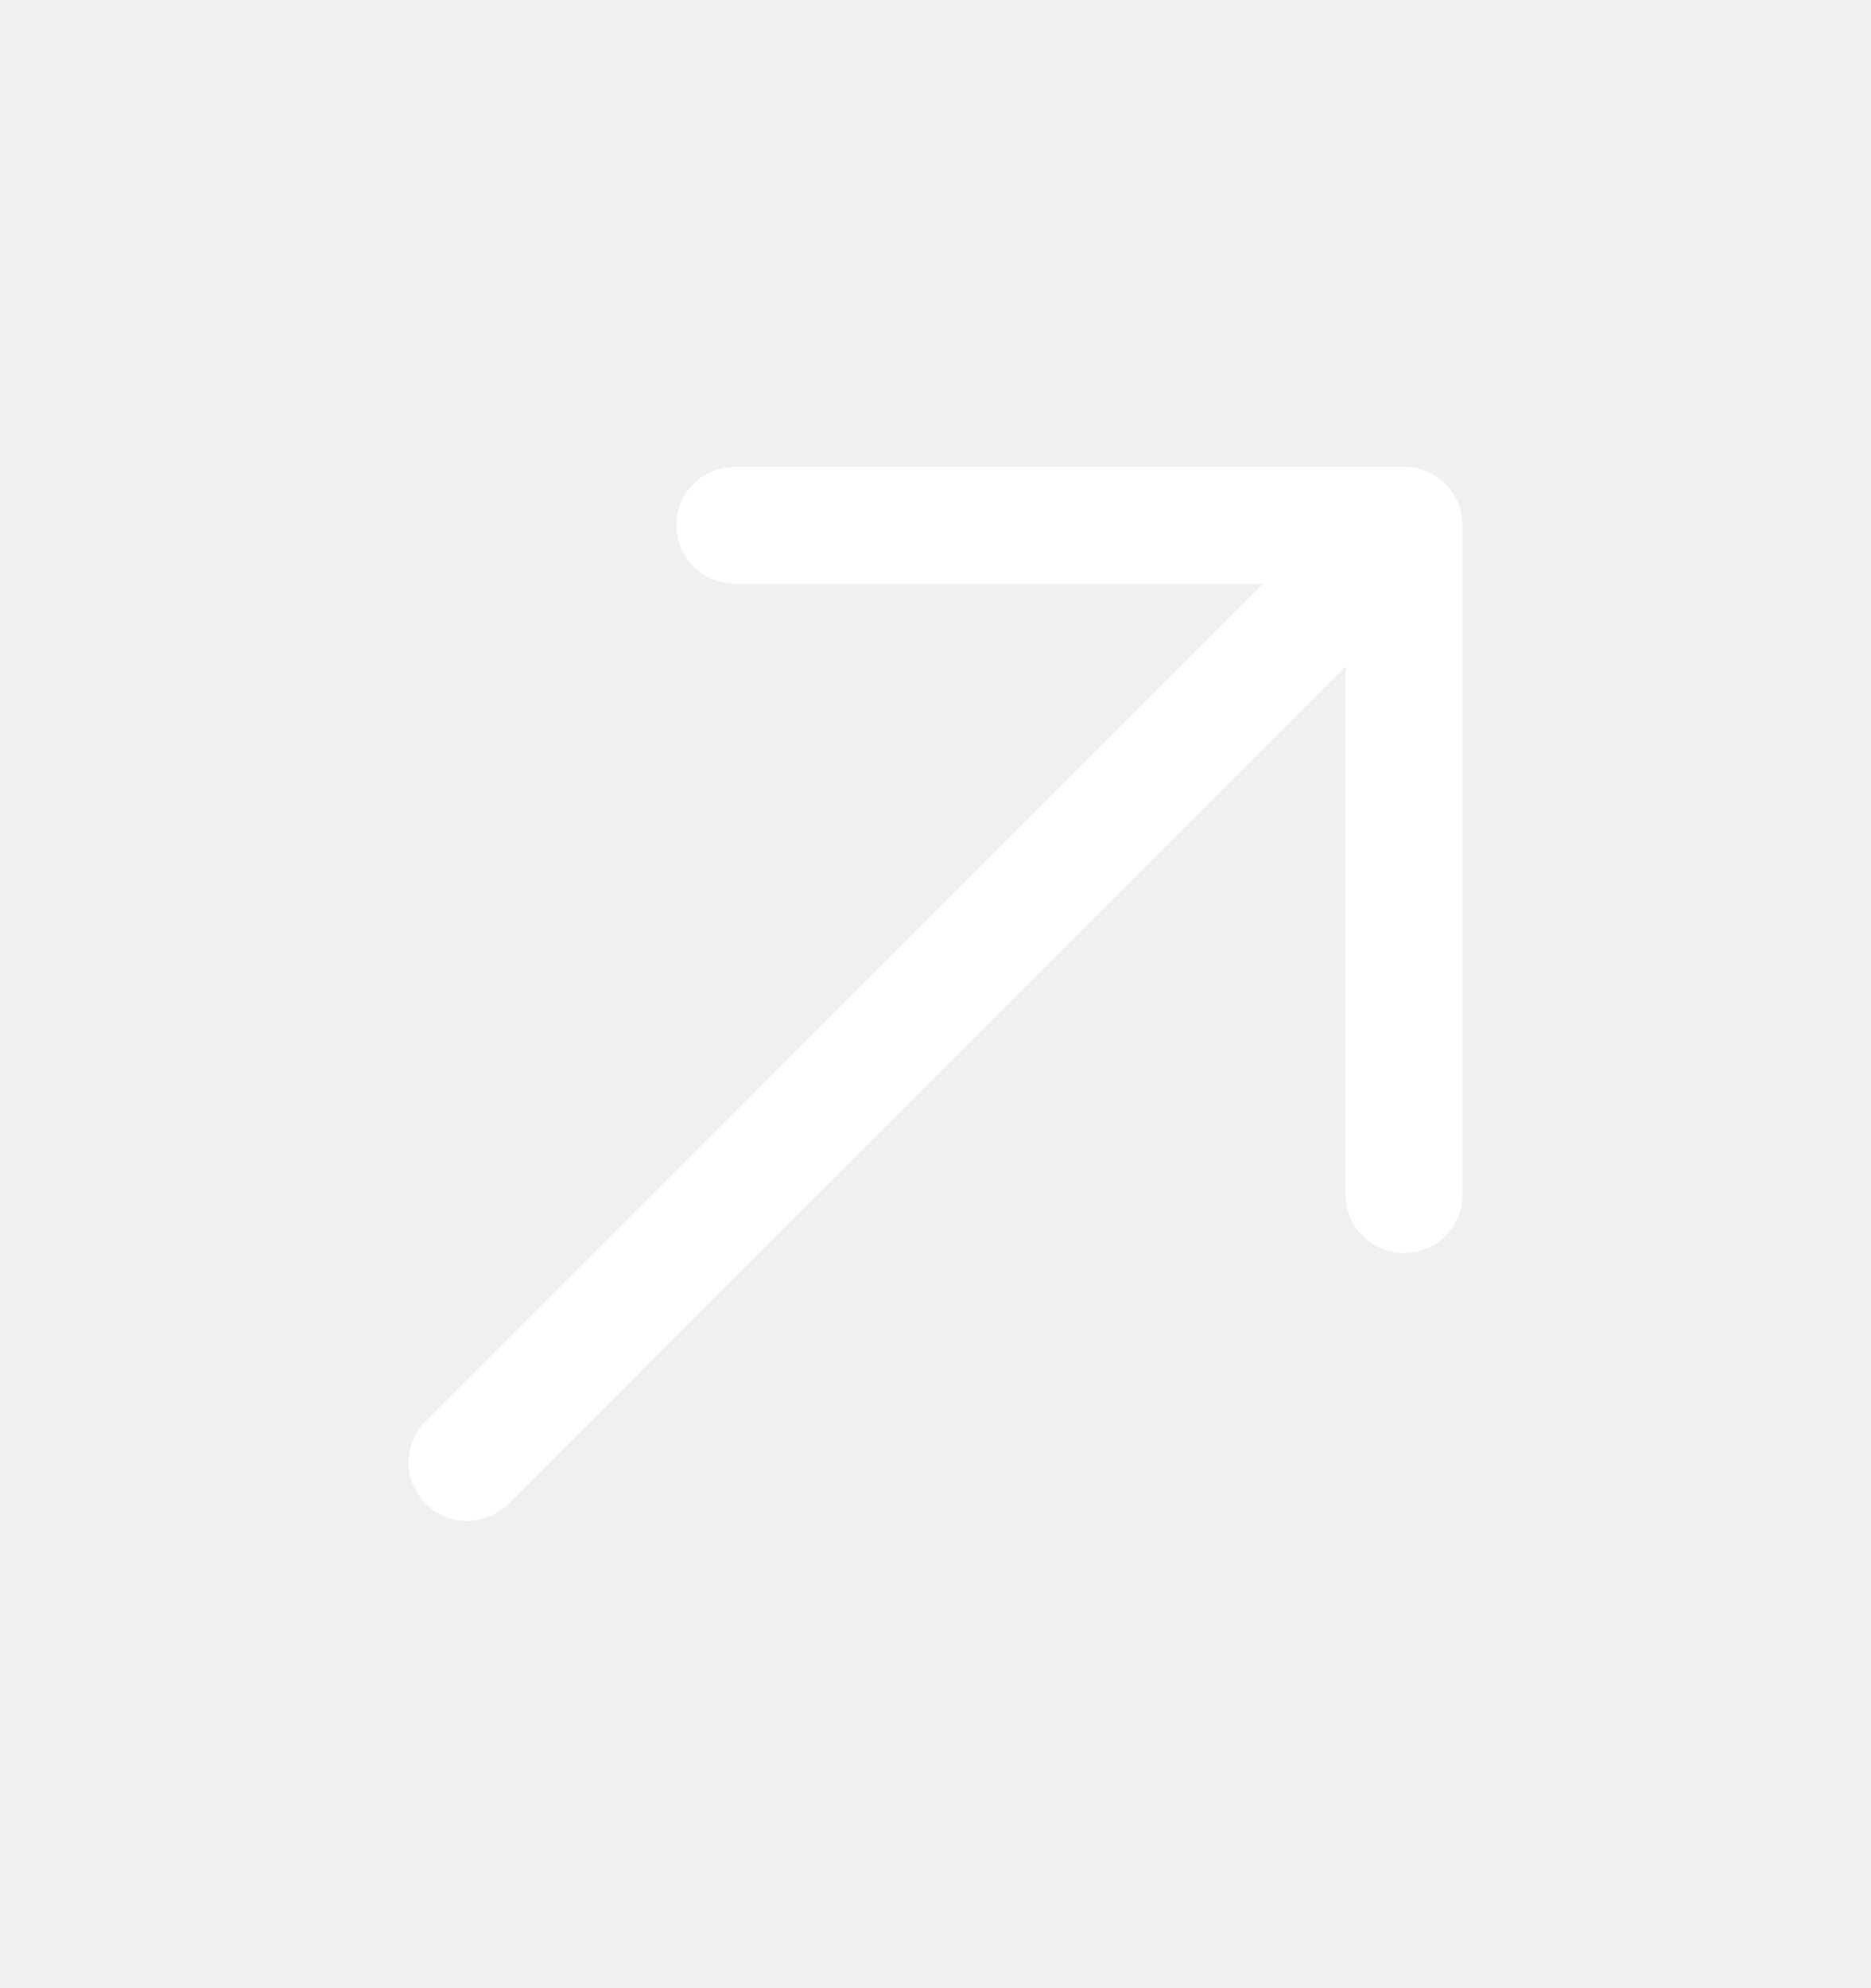
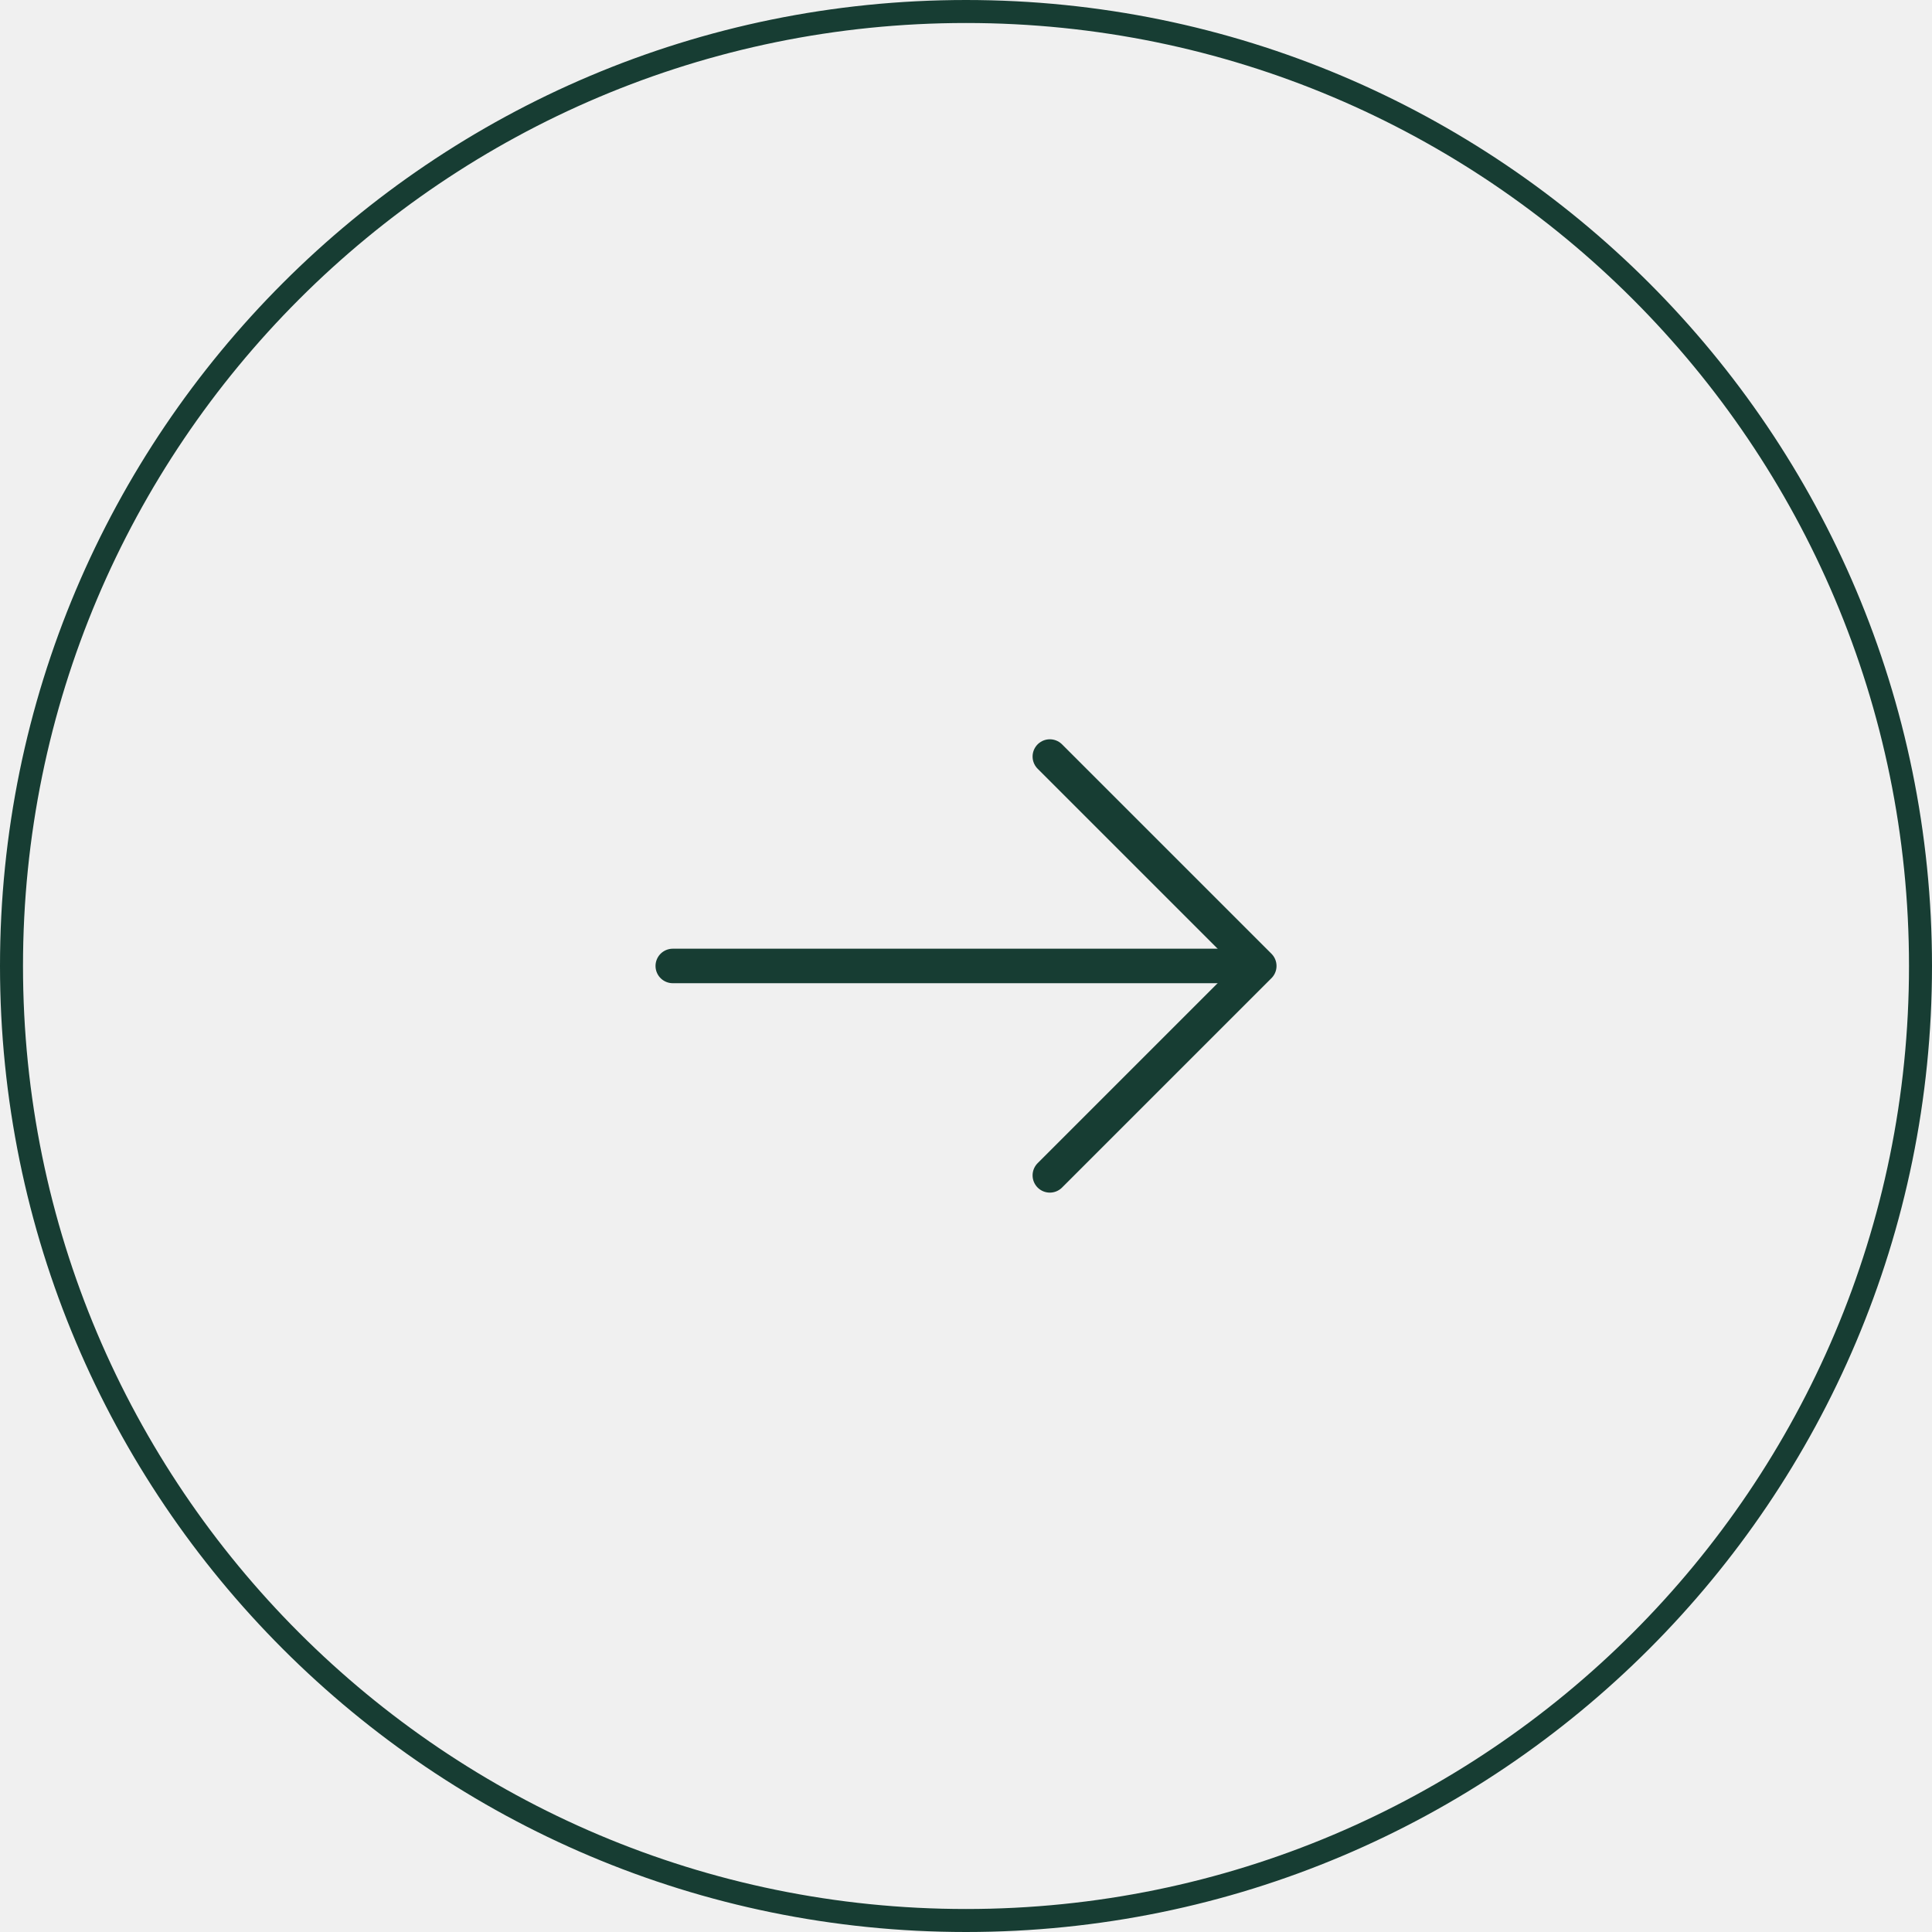
- <svg xmlns="http://www.w3.org/2000/svg" width="16" height="17" viewBox="0 0 16 17" fill="none">
-   <path d="M6.284 4.492L12.007 4.492L12.007 10.215" stroke="white" stroke-miterlimit="10" stroke-linecap="round" stroke-linejoin="round" />
-   <path d="M3.994 12.506L11.927 4.572" stroke="white" stroke-miterlimit="10" stroke-linecap="round" stroke-linejoin="round" />
+ <svg xmlns="http://www.w3.org/2000/svg" width="84" height="84" viewBox="0 0 84 84" fill="none">
+   <rect x="0.5" y="0.5" width="83" height="83" rx="41.5" stroke="#173D33" />
+   <path d="M45.645 32.893L54.751 41.998L45.645 51.103" stroke="#173D33" stroke-width="1.5" stroke-miterlimit="10" stroke-linecap="round" stroke-linejoin="round" />
+   <path d="M29.251 41.998H54.496" stroke="#173D33" stroke-width="1.5" stroke-miterlimit="10" stroke-linecap="round" stroke-linejoin="round" />
</svg>
